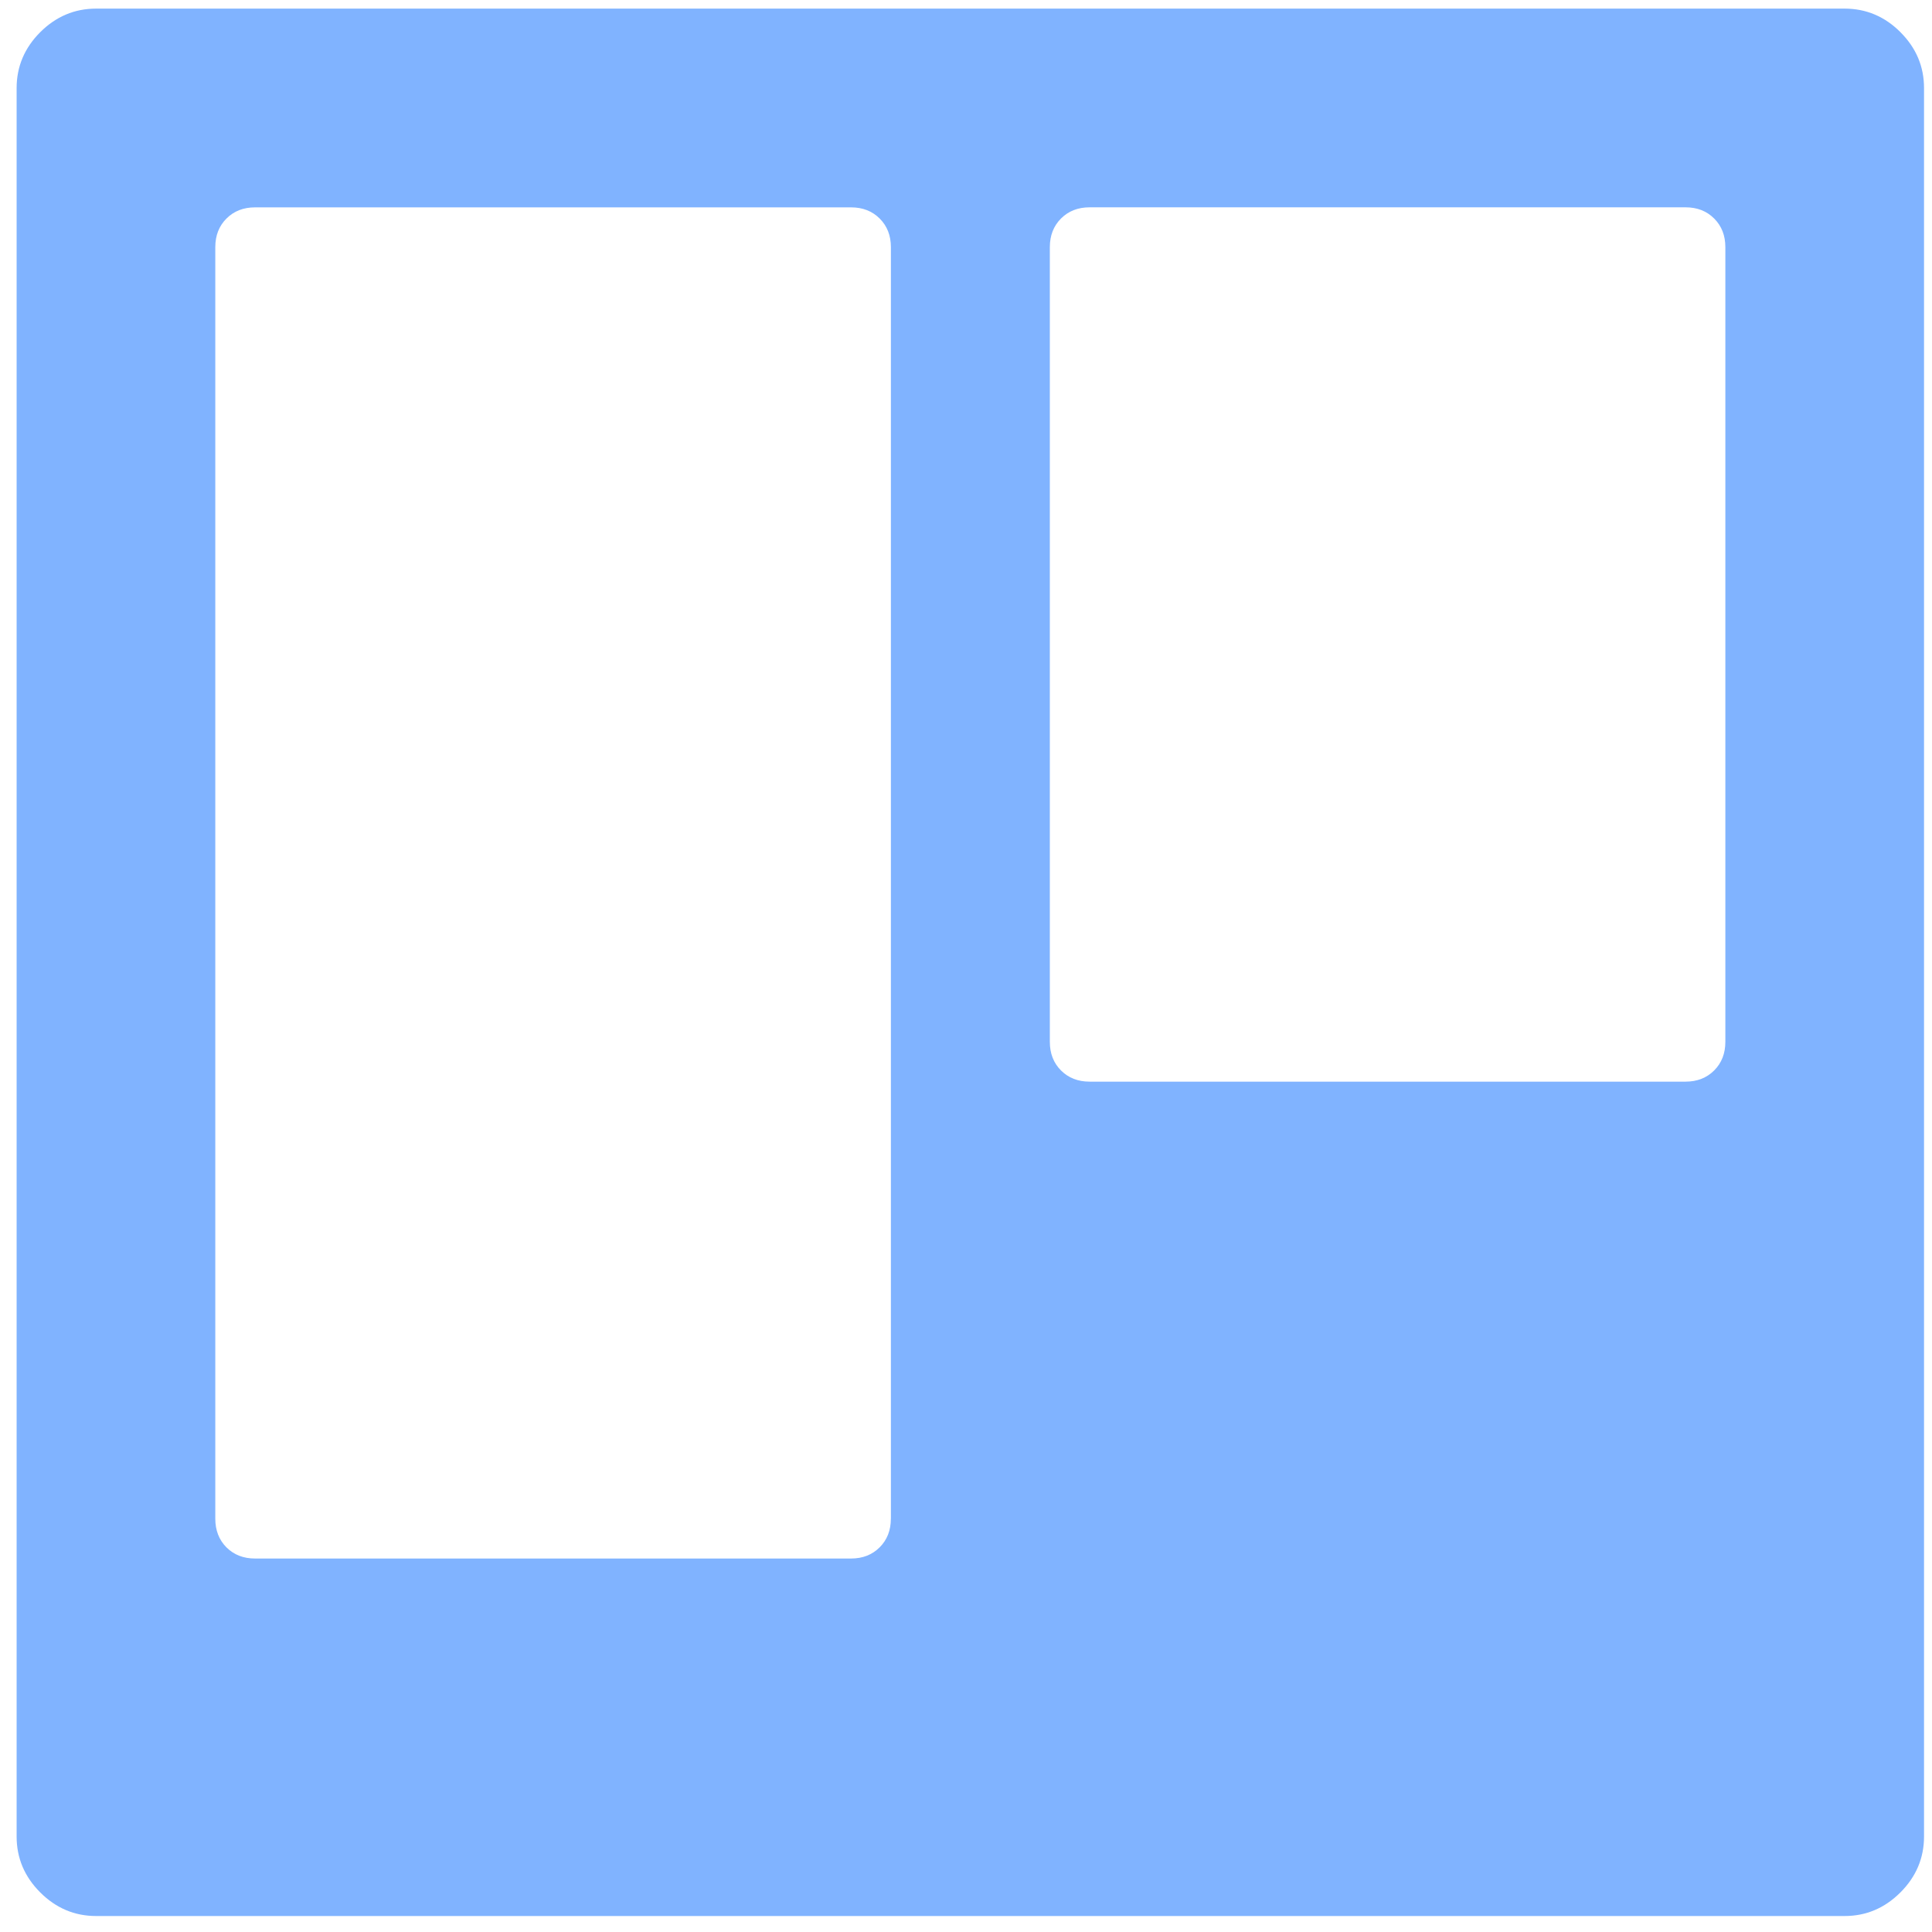
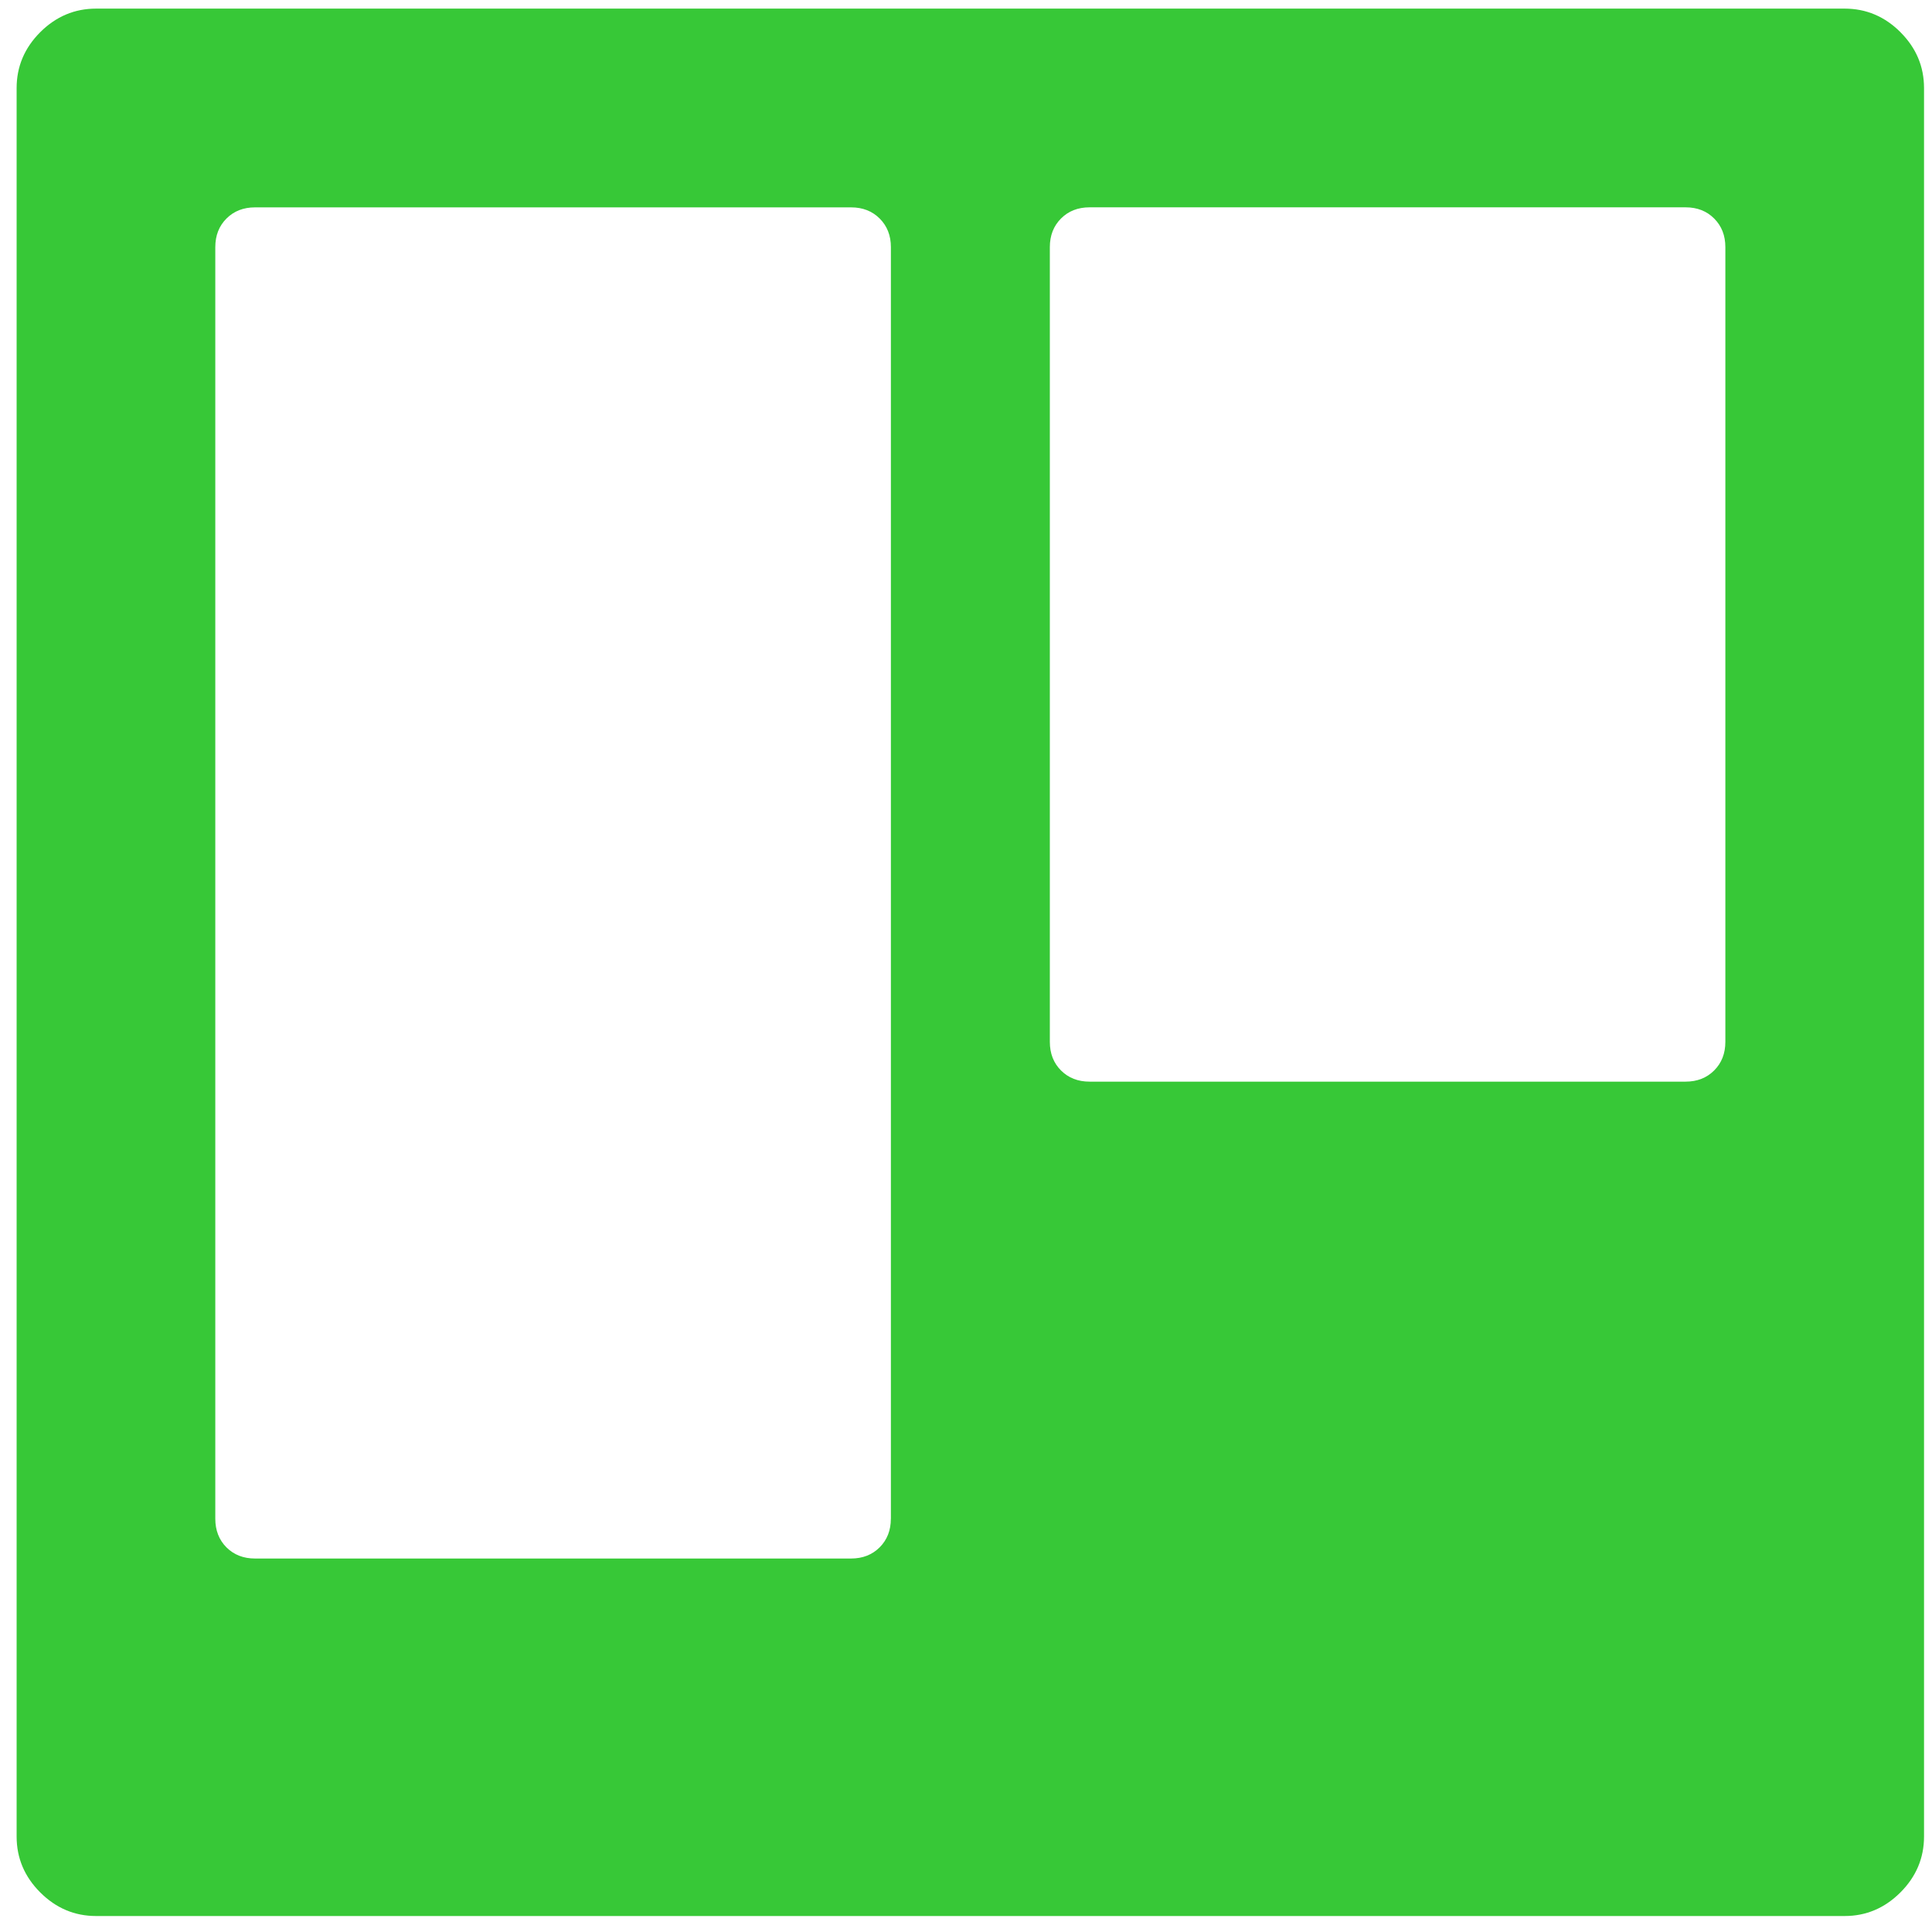
<svg xmlns="http://www.w3.org/2000/svg" viewBox="0 0 48 48" id="svg2" version="1.1">
  <defs id="defs4">
    <linearGradient gradientTransform="matrix(1.090908,0,0,1.065282,-421.7146,-535.0559)" gradientUnits="userSpaceOnUse" y2="507.8" x2="0" y1="542.8" id="0">
      <stop stop-color="#197cf1" id="stop7" />
      <stop offset="1" stop-color="#20bcfa" id="stop9" />
    </linearGradient>
  </defs>
-   <path style="fill:#80b3ff;fill-opacity:1" id="path15" d="M 47.217,0.8 C 46.826,0.409 46.363,0.214 45.828,0.214 l -43.44,0 c -0.535,0 -0.998,0.196 -1.389,0.586 C 0.609,1.191 0.413,1.654 0.413,2.188 l 0,43.44 c 0,0.535 0.196,0.998 0.586,1.388 0.391,0.391 0.854,0.587 1.389,0.587 l 43.44,0 c 0.535,0 0.997,-0.196 1.388,-0.587 0.39,-0.39 0.586,-0.854 0.586,-1.388 l 0,-43.44 c 0,-0.535 -0.195,-0.997 -0.586,-1.388 M 22.133,37.733 c 0,0.288 -0.093,0.525 -0.278,0.71 -0.185,0.185 -0.422,0.278 -0.71,0.278 l -14.81,0 c -0.288,0 -0.525,-0.093 -0.71,-0.278 C 5.442,38.258 5.349,38.021 5.349,37.733 l 0,-31.594 c 0,-0.288 0.093,-0.525 0.278,-0.71 C 5.811,5.245 6.048,5.152 6.336,5.152 l 14.81,0 c 0.288,0 0.525,0.093 0.71,0.278 0.185,0.185 0.278,0.422 0.278,0.71 l 0,31.594 M 42.866,25.885 c 0,0.288 -0.093,0.525 -0.278,0.71 -0.185,0.185 -0.422,0.278 -0.709,0.278 l -14.809,0 c -0.289,0 -0.525,-0.093 -0.71,-0.278 -0.185,-0.185 -0.277,-0.422 -0.277,-0.71 l 0,-19.746 c 0,-0.288 0.093,-0.525 0.277,-0.71 0.185,-0.185 0.421,-0.278 0.71,-0.278 l 14.809,0 c 0.288,0 0.525,0.093 0.709,0.278 0.185,0.185 0.278,0.422 0.278,0.71 l 0,19.746" />
+   <path style="fill:#37c837;fill-opacity:1" id="path15" d="M 47.217,0.8 C 46.826,0.409 46.363,0.214 45.828,0.214 l -43.44,0 c -0.535,0 -0.998,0.196 -1.389,0.586 C 0.609,1.191 0.413,1.654 0.413,2.188 l 0,43.44 c 0,0.535 0.196,0.998 0.586,1.388 0.391,0.391 0.854,0.587 1.389,0.587 l 43.44,0 c 0.535,0 0.997,-0.196 1.388,-0.587 0.39,-0.39 0.586,-0.854 0.586,-1.388 l 0,-43.44 c 0,-0.535 -0.195,-0.997 -0.586,-1.388 M 22.133,37.733 c 0,0.288 -0.093,0.525 -0.278,0.71 -0.185,0.185 -0.422,0.278 -0.71,0.278 l -14.81,0 c -0.288,0 -0.525,-0.093 -0.71,-0.278 C 5.442,38.258 5.349,38.021 5.349,37.733 l 0,-31.594 c 0,-0.288 0.093,-0.525 0.278,-0.71 C 5.811,5.245 6.048,5.152 6.336,5.152 l 14.81,0 c 0.288,0 0.525,0.093 0.71,0.278 0.185,0.185 0.278,0.422 0.278,0.71 l 0,31.594 M 42.866,25.885 c 0,0.288 -0.093,0.525 -0.278,0.71 -0.185,0.185 -0.422,0.278 -0.709,0.278 l -14.809,0 c -0.289,0 -0.525,-0.093 -0.71,-0.278 -0.185,-0.185 -0.277,-0.422 -0.277,-0.71 l 0,-19.746 c 0,-0.288 0.093,-0.525 0.277,-0.71 0.185,-0.185 0.421,-0.278 0.71,-0.278 l 14.809,0 c 0.288,0 0.525,0.093 0.709,0.278 0.185,0.185 0.278,0.422 0.278,0.71 l 0,19.746" />
</svg>
